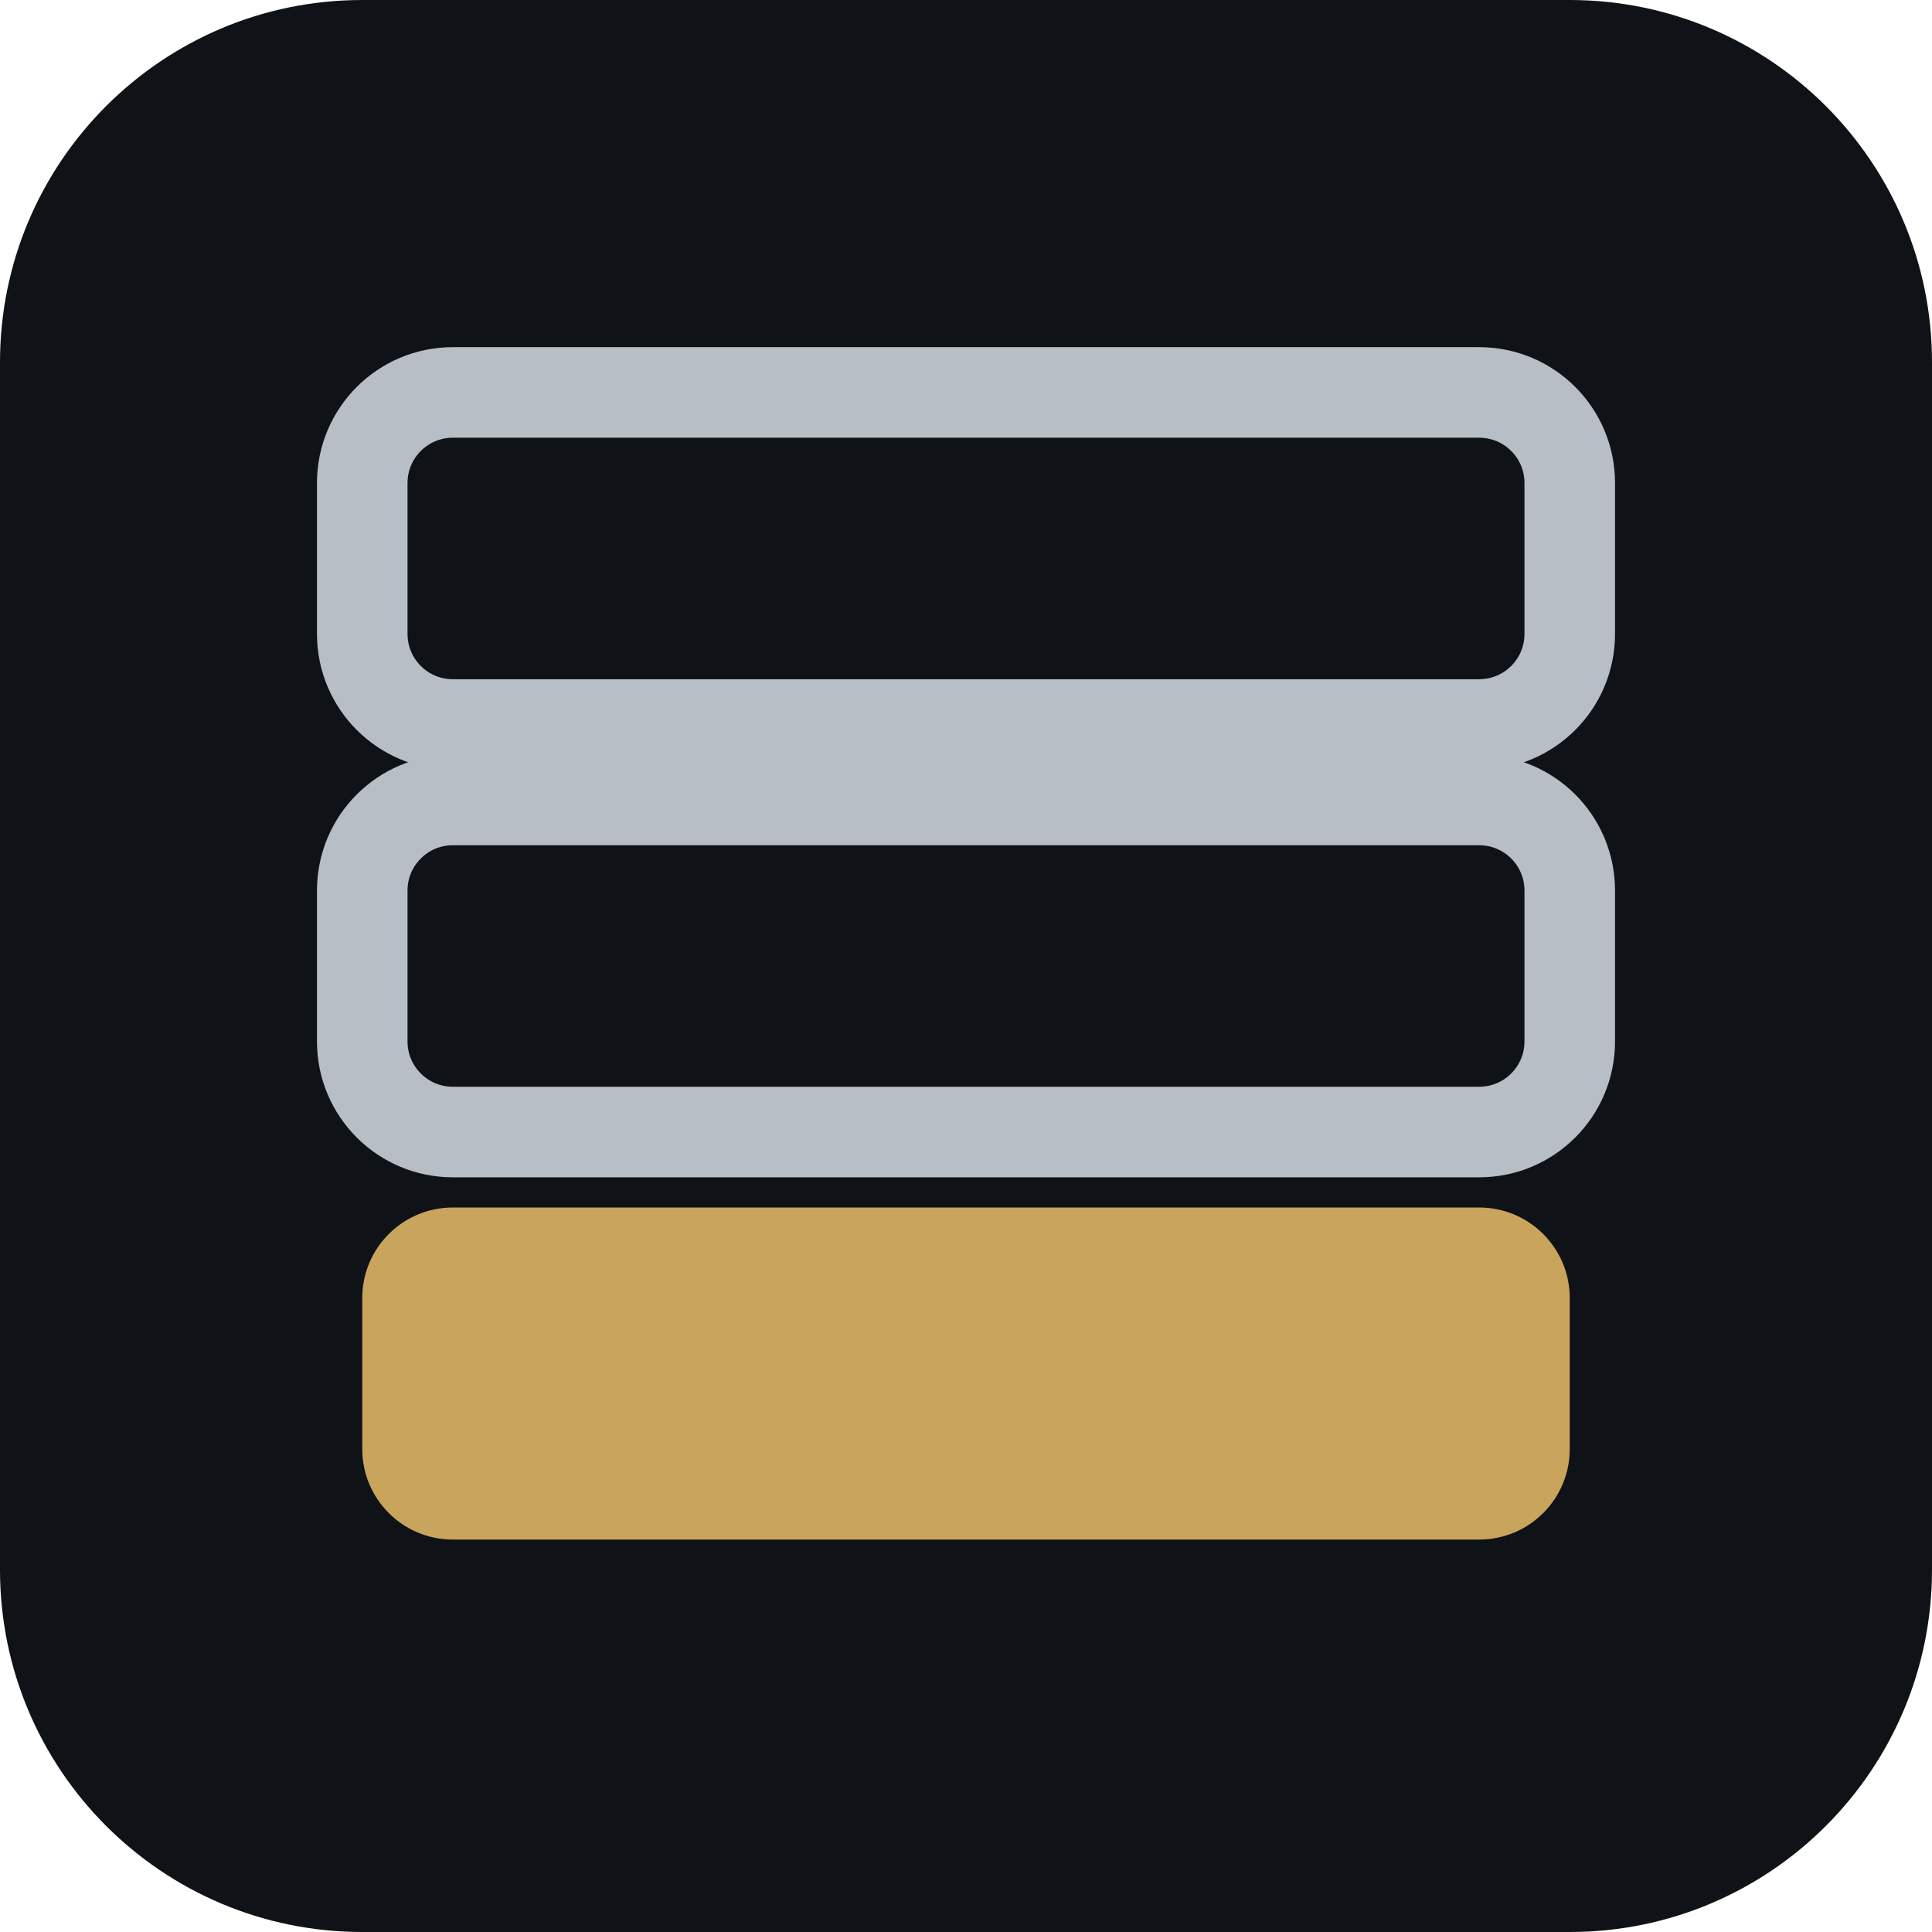
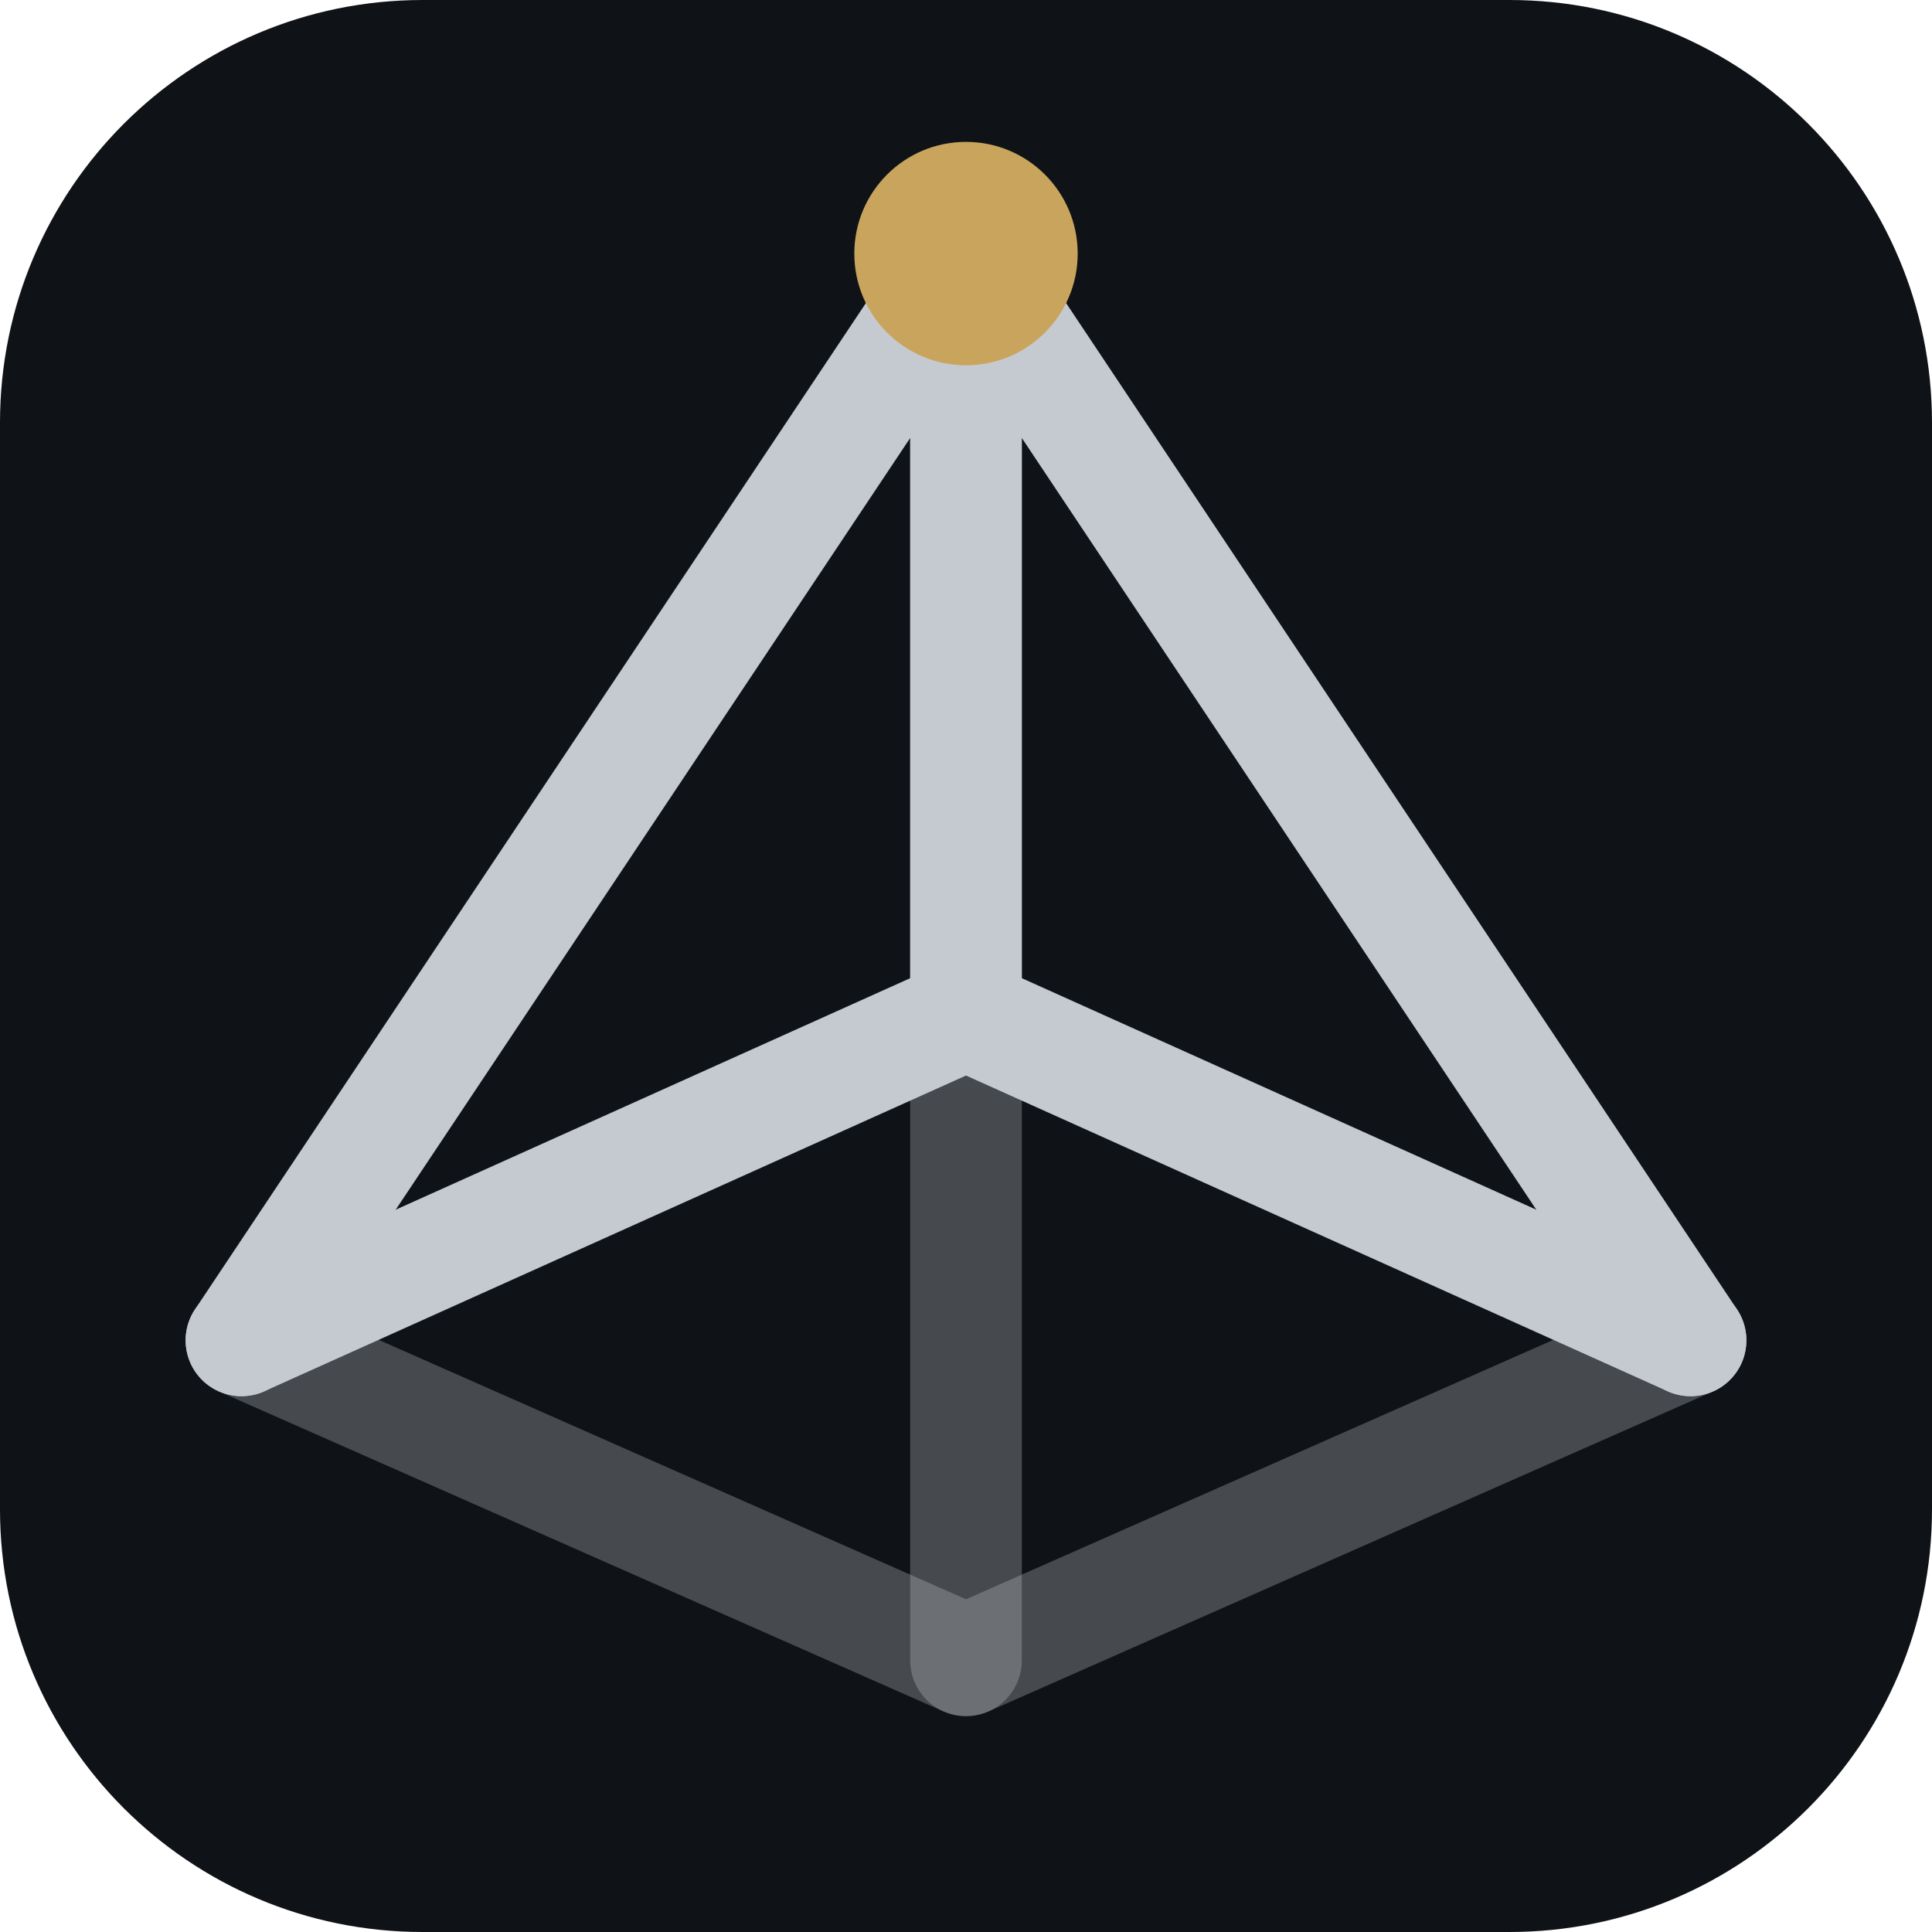
<svg xmlns="http://www.w3.org/2000/svg" viewBox="0 0 32 32" fill="none">
-   <rect width="32" height="32" rx="6" fill="#0f1216" />
-   <rect x="6" y="6.5" width="20" height="5.5" rx="1.5" stroke="#b8bec6" stroke-width="1.5" />
-   <rect x="6" y="13.25" width="20" height="5.5" rx="1.5" stroke="#b8bec6" stroke-width="1.5" />
-   <rect x="6" y="20" width="20" height="5.5" rx="1.5" fill="#c9a45c" />
+   <rect width="32" height="32" rx="7" fill="#0f1216" />
+   <g stroke="#c5cad1" stroke-width="1.85" stroke-linecap="round" stroke-linejoin="round" fill="none">
+     <path d="M16 4.2 L4 22.2" />
+     <path d="M16 4.2 L28 22.2" />
+     <path d="M16 4.2 L16 16.8" />
+     <path d="M4 22.2 L16 16.8 L28 22.2" />
+     <path d="M16 4.2 L16 27.5" opacity="0.3" />
+     <path d="M4 22.2 L16 27.5 L28 22.2" opacity="0.3" />
+   </g>
+   <circle cx="16" cy="4.2" r="1.85" fill="#c9a45c" />
</svg>
